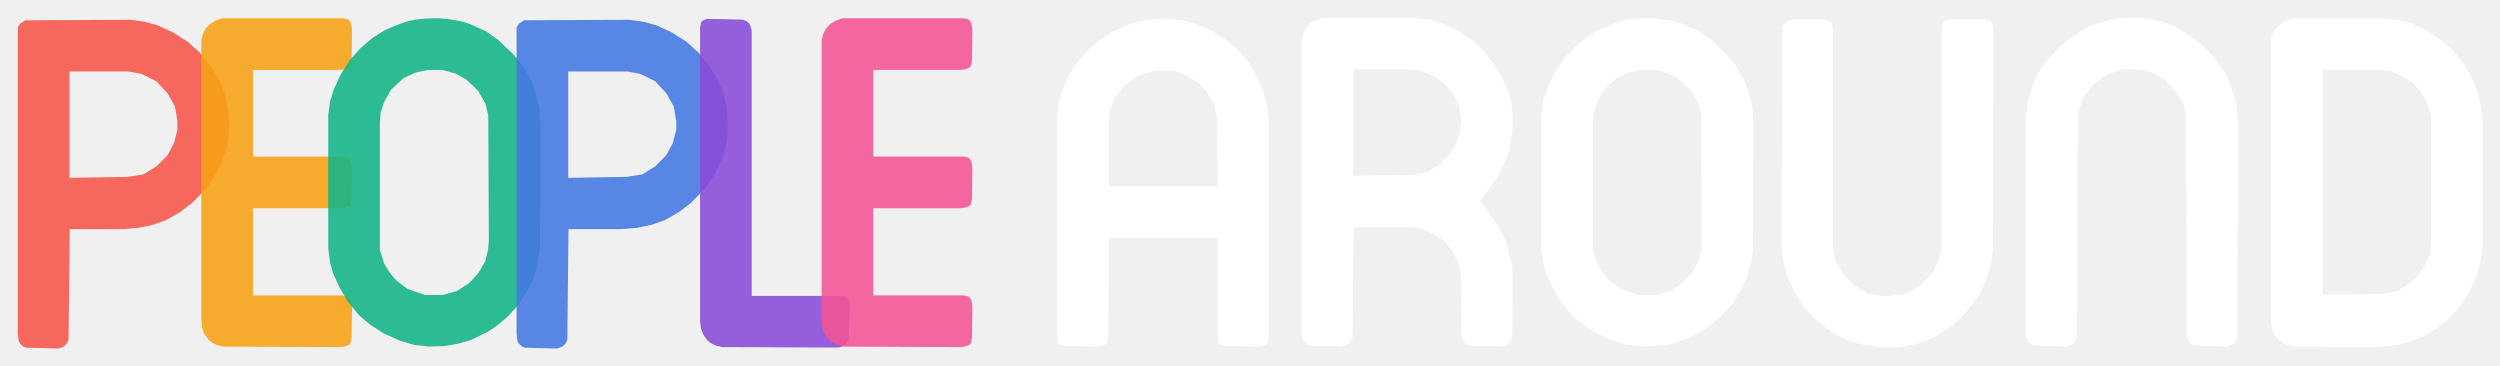
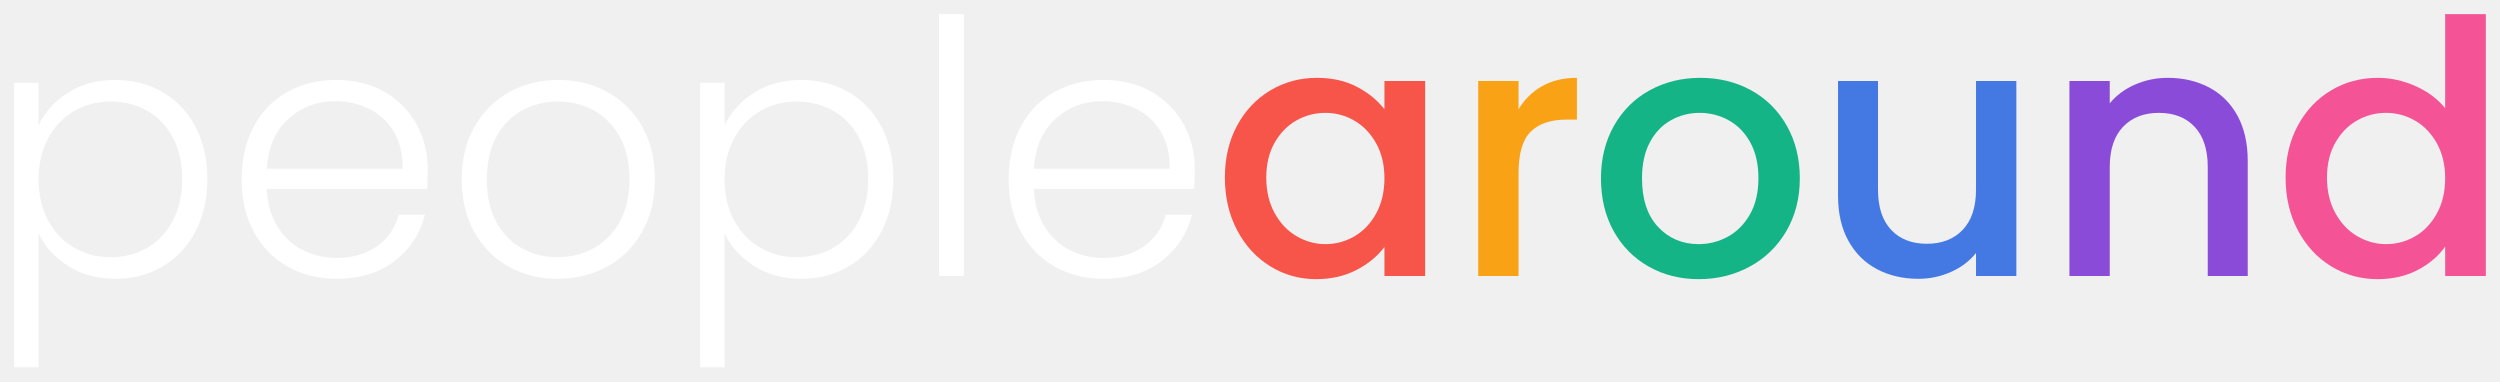
- <svg xmlns="http://www.w3.org/2000/svg" viewBox="-3 -771 5759.4 842" role="img" aria-label="Peoplearound">
-   <path fill="#F7554A" fill-opacity="0.88" d="M331.4 -720.7L360.3 -712.6L395.3 -696.5L429.5 -674.7L457.3 -649.6L482.2 -619L500.8 -589.3L514.6 -555.2L521.9 -524.3L524.7 -491.3L523.7 -457.3L518.5 -427.3L507.4 -397.8L490.8 -363.6L474 -338.8L440 -303.9L411.8 -282.3L379.2 -263.7L348.6 -252.9L315.5 -246.2L279.7 -243.2L157.6 -243.2L154.9 11.9L150.7 20.6L143.2 27.7L133.7 31.2L128.9 31.9L56.9 30L49.1 26.5L42.4 19.4L40 14.5L38 -2.6L38 -708L43.5 -716.5L55.6 -724.3L297.7 -725.4ZM157 -606.4L157 -361.4L291.2 -363.5L327.4 -369.2L356.9 -387.3L383 -413.4L397.9 -441.2L405.8 -472.5L405.8 -491.7L400 -526.2L383 -556L357.2 -583.8L323.4 -600.7L292.7 -606.4Z" />
-   <path fill="#F9A215" fill-opacity="0.88" d="M796.3 -727.2L799.6 -725.9L800.8 -725L802.8 -722.5L805 -718.2L806.8 -712.2L808.1 -702.4L807 -631.7L805.3 -621.7L804 -618.3L803.2 -617.2L800.7 -615.1L796.4 -613L790.3 -611.1L780.1 -609.9L579.7 -609.9L579.7 -410.2L786.7 -410.2L796.3 -408.5L799.6 -407.2L800.8 -406.4L802.8 -403.9L805 -399.6L806.8 -393.6L808.1 -383.7L807 -313L805.3 -303L804 -299.7L803.2 -298.5L800.7 -296.5L796.4 -294.4L790.3 -292.5L780.1 -291.2L579.7 -291.2L579.7 -90.4L786.7 -90.4L796.3 -88.7L799.6 -87.5L800.8 -86.6L802.8 -84.1L805 -79.8L806.8 -73.8L808.1 -63.9L807 6.8L805.3 16.8L804 20.1L803.2 21.2L800.7 23.3L796.4 25.4L790.3 27.3L780.2 28.6L511.5 27.5L496.3 23.6L484.7 17.9L478.1 12.2L468.2 -0.9L462.9 -14.8L460.7 -32.6L460.7 -678.1L464.4 -692.8L470.8 -705.2L479.5 -714.9L492.3 -722.8L506.8 -728.3L509.7 -728.9L786.7 -728.9Z" />
-   <path fill="#14B487" fill-opacity="0.88" d="M1028.9 -727L1047.7 -724L1065.1 -720.4L1080.1 -715.4L1116.2 -699.2L1144.2 -679.4L1180.1 -645.4L1202.4 -618.5L1220.5 -586.8L1231.7 -555.3L1239.2 -523.5L1242.1 -484.1L1241 -198.7L1236.3 -165.1L1227.1 -133.9L1212.1 -101L1191.5 -69.1L1165.3 -40.1L1135.6 -16.2L1119.1 -5.8L1083.4 11.6L1053.2 20.7L1019.2 26.4L984.4 27.4L951.8 23.7L917.6 13.6L881.3 -2.7L849 -23.6L824.3 -44.6L800.3 -73.3L780 -107L764.7 -140.5L757.7 -164.9L753.1 -198.6L753.1 -505.2L757.6 -538.1L766.6 -566.8L782.9 -601.3L803.8 -633.6L827.2 -659.8L854.5 -683.3L884 -701.8L903.3 -710L921.3 -717.1L938.8 -722.6L955.2 -726L972.7 -727.9L992.7 -728.9L1010.3 -728.9ZM982.1 -609.9L954.7 -604L926.5 -591L898.2 -564.6L882.3 -536.8L873.9 -511.7L872.1 -488.1L872.1 -195.7L882.4 -162.7L896.5 -140.6L910.9 -124.1L935.7 -105.5L959.9 -96.8L975.7 -91.6L1016.7 -91.6L1048.9 -100.2L1077.9 -118.8L1099.3 -142.1L1115.4 -170.3L1121.4 -196.5L1123.1 -215.3L1121.9 -503.7L1115.4 -532.3L1098.2 -562.3L1070.1 -588.5L1045.8 -601.8L1015.5 -609.9Z" />
-   <path fill="#4479E4" fill-opacity="0.88" d="M1480.5 -720.7L1509.4 -712.6L1544.4 -696.5L1578.6 -674.7L1606.4 -649.6L1631.3 -619L1649.9 -589.3L1663.7 -555.2L1671 -524.3L1673.8 -491.3L1672.8 -457.3L1667.6 -427.3L1656.5 -397.8L1639.9 -363.6L1623.1 -338.8L1589.1 -303.9L1560.9 -282.3L1528.3 -263.7L1497.7 -252.9L1464.6 -246.2L1428.8 -243.2L1306.7 -243.2L1304 11.9L1299.8 20.6L1292.3 27.7L1282.8 31.2L1278 31.9L1206 30L1198.2 26.5L1191.5 19.4L1189.1 14.5L1187.1 -2.6L1187.1 -708L1192.6 -716.5L1204.7 -724.3L1446.8 -725.4ZM1306.1 -606.4L1306.1 -361.4L1440.3 -363.5L1476.5 -369.2L1505.9 -387.3L1532 -413.4L1547 -441.2L1554.9 -472.5L1554.9 -491.7L1549.1 -526.2L1532.1 -556L1506.3 -583.8L1472.5 -600.7L1441.8 -606.4Z" />
-   <path fill="#8A4BD8" fill-opacity="0.88" d="M1709 -725.7L1719.7 -720.4L1724.9 -714L1728.7 -700.7L1728.8 -700.3L1728.8 -89.3L1933.5 -89.3L1943.1 -87.6L1946.4 -86.3L1947.6 -85.5L1949.6 -83L1951.8 -78.7L1953.6 -72.6L1954.8 -63.4L1952 10.7L1947.8 19.2L1940.5 26L1930.3 29.4L1927.7 29.7L1660.6 28.6L1645.4 24.8L1633.8 19L1627.2 13.4L1617.3 0.3L1612 -13.7L1609.8 -31.4L1609.8 -707.4L1611.5 -717L1612.8 -720.4L1613.6 -721.5L1616.1 -723.6L1620.4 -725.7L1626.1 -727.5L1627.7 -727.6Z" />
-   <path fill="#F45495" fill-opacity="0.88" d="M2225.4 -727.2L2228.7 -725.9L2229.9 -725L2231.9 -722.5L2234.1 -718.2L2235.9 -712.2L2237.2 -702.4L2236.2 -631.7L2234.4 -621.7L2233.1 -618.3L2232.3 -617.2L2229.8 -615.1L2225.5 -613L2219.4 -611.1L2209.2 -609.9L2008.8 -609.9L2008.8 -410.2L2215.8 -410.2L2225.4 -408.5L2228.7 -407.2L2229.9 -406.4L2231.9 -403.9L2234.1 -399.6L2235.9 -393.6L2237.2 -383.7L2236.2 -313L2234.4 -303L2233.1 -299.7L2232.3 -298.5L2229.8 -296.5L2225.5 -294.4L2219.4 -292.5L2209.2 -291.2L2008.8 -291.2L2008.8 -90.4L2215.8 -90.4L2225.4 -88.7L2228.7 -87.5L2229.9 -86.6L2231.9 -84.1L2234.1 -79.8L2235.9 -73.8L2237.2 -63.9L2236.2 6.8L2234.4 16.8L2233.1 20.1L2232.3 21.2L2229.8 23.3L2225.5 25.4L2219.4 27.3L2209.3 28.6L1940.7 27.5L1925.4 23.6L1913.8 17.9L1907.2 12.2L1897.3 -0.9L1892 -14.8L1889.8 -32.6L1889.8 -678.1L1893.5 -692.8L1900 -705.2L1908.6 -714.9L1921.4 -722.8L1935.9 -728.3L1938.8 -728.9L2215.8 -728.9Z" />
+ <svg xmlns="http://www.w3.org/2000/svg" viewBox="40.0 -780.0 7066.0 1078.0" role="img" aria-label="Peoplearound">
  <g fill="#ffffff">
-     <path d="M2701.5 -726.8L2720.2 -724L2737.7 -720.3L2754.3 -715.1L2789.5 -699.8L2823.9 -676.9L2849 -655.5L2875.2 -624.7L2892.6 -595.2L2908.1 -558.6L2917.2 -524.6L2920.1 -490.7L2920.1 6L2918.4 15.6L2917.1 18.9L2916.3 20.1L2913.8 22.1L2909.5 24.3L2903.4 26.2L2893.6 27.4L2822.9 26.4L2812.9 24.6L2809.6 23.3L2808.4 22.5L2806.4 20L2804.2 15.7L2802.8 11.3L2802.2 1.1L2802.2 -222.7L2551.5 -222.7L2550.1 5.8L2548.3 15.6L2547.1 18.9L2546.2 20.1L2543.7 22.1L2539.4 24.3L2533.4 26.2L2523.5 27.4L2452.8 26.4L2442.8 24.6L2439.5 23.3L2438.4 22.5L2436.3 20L2434.2 15.7L2432.8 11.3L2432.2 1.1L2432.2 -503.9L2436.8 -536.2L2446.1 -568L2458.9 -597.2L2478.3 -626.8L2506.1 -658.4L2533.6 -681.1L2557.1 -696.5L2593.8 -712.9L2611.2 -718.4L2629 -723.1L2646.5 -725.9L2665.1 -727.7L2683.8 -727.7ZM2663.9 -608.7L2634.4 -602.8L2609.6 -590.4L2585 -571.5L2563.7 -543.8L2552.9 -511.6L2551.2 -486.8L2551.2 -341.7L2802.9 -341.7L2801 -499.5L2793.1 -533.2L2777 -559.4L2760.9 -577.7L2734.7 -594.6L2712.5 -604.1L2698.6 -608.7Z" />
-     <path d="M3291.4 -725.4L3322.1 -716.3L3355 -700.3L3387.7 -679.2L3410.7 -658.8L3436.6 -626.2L3456.9 -593.4L3471.9 -558.7L3478.9 -531.7L3481.7 -499.6L3481.7 -477.9L3478.8 -453.6L3475 -429.7L3468.8 -409.5L3462.5 -394.3L3451.4 -372.1L3443.3 -357.6L3407.2 -307.6L3441.6 -260.8L3453.2 -241.3L3461.6 -225.5L3467.6 -211.1L3472.1 -195.7L3478.2 -170.3L3480.7 -155L3481.7 -130L3480.6 7.4L3476.5 16.1L3469 23.1L3459.5 26.6L3454.7 27.3L3381.5 25.4L3375.9 22.9L3368.2 14.9L3363.8 2.5L3362.6 -140.5L3354.7 -170.4L3340.7 -196.4L3322.4 -216.9L3296.3 -233.7L3267.8 -245.9L3240.8 -247.8L3115.7 -247.8L3112.9 6.8L3109.3 14.1L3099.4 23.1L3085.8 27.3L3013.7 25.4L3008.2 22.9L3000.5 14.9L2996.1 2.5L2996.1 -679.3L2999.7 -693.9L3006.2 -706.3L3014.8 -716L3027.7 -724L3039.7 -728.5L3057.3 -730L3258 -730ZM3115.1 -611L3115.1 -366L3254.1 -368L3284.1 -374.5L3314.7 -392.8L3335.6 -413.7L3352.9 -442.6L3360.7 -469.8L3363.1 -491.2L3358.9 -522.3L3346.1 -552.3L3324.6 -578.1L3296.8 -596.7L3267.8 -609.1L3240.8 -611Z" />
-     <path d="M3823.6 -727L3842.4 -724L3859.7 -720.4L3874.8 -715.4L3910.8 -699.2L3938.8 -679.4L3974.8 -645.4L3997.1 -618.5L4015.2 -586.8L4026.3 -555.3L4033.8 -523.5L4036.7 -484.1L4035.6 -198.7L4030.9 -165.1L4021.7 -133.9L4006.7 -101L3986.1 -69.1L3959.9 -40.1L3930.3 -16.2L3913.7 -5.8L3878 11.6L3847.8 20.7L3813.8 26.4L3779.1 27.4L3746.5 23.7L3712.3 13.6L3675.9 -2.7L3643.6 -23.6L3618.9 -44.6L3594.9 -73.3L3574.7 -107L3559.3 -140.5L3552.4 -164.9L3547.7 -198.6L3547.7 -505.2L3552.3 -538.1L3561.2 -566.8L3577.5 -601.3L3598.4 -633.6L3621.8 -659.8L3649.1 -683.3L3678.6 -701.8L3697.9 -710L3716 -717.1L3733.5 -722.6L3749.8 -726L3767.3 -727.9L3787.3 -728.9L3804.9 -728.9ZM3776.8 -609.9L3749.3 -604L3721.1 -591L3692.8 -564.6L3676.9 -536.8L3668.5 -511.7L3666.7 -488.1L3666.7 -195.7L3677 -162.7L3691.1 -140.6L3705.5 -124.1L3730.3 -105.5L3754.6 -96.8L3770.3 -91.6L3811.3 -91.6L3843.5 -100.2L3872.5 -118.8L3893.9 -142.1L3910 -170.3L3916 -196.5L3917.7 -215.3L3916.6 -503.7L3910 -532.3L3892.8 -562.3L3864.7 -588.5L3840.4 -601.8L3810.2 -609.9Z" />
-     <path d="M4207.2 -725.2L4210.8 -723.5L4213.2 -721.8L4215.3 -719.2L4217.4 -715.6L4219 -709.2L4219.6 -701L4219.6 -198.4L4227.6 -166.2L4243.1 -139.8L4271.2 -111.6L4298.8 -95.5L4330 -89.3L4354.5 -89.3L4391.1 -95.1L4420.6 -113.2L4446 -138.6L4460.7 -163.8L4468.9 -190.4L4470.6 -213.3L4470.6 -706.3L4472.3 -715.9L4473.6 -719.2L4474.4 -720.4L4476.9 -722.4L4481.2 -724.6L4485.7 -725.9L4495.8 -726.6L4568.2 -726.6L4577.8 -724.9L4581.1 -723.6L4582.3 -722.8L4584.3 -720.3L4586.5 -716L4588.3 -709.9L4589.6 -699.7L4588.5 -196.3L4583.8 -162.8L4574.4 -130.9L4561.6 -100.5L4542.1 -70.9L4520.1 -45L4492.3 -19.2L4463.6 0.3L4435.8 13.8L4404.2 23L4371.2 28.7L4333.6 29.6L4296.7 24.9L4260.7 15.4L4232.2 3L4202 -16.9L4174.3 -39.8L4151.5 -65.3L4130.6 -98.6L4116.6 -128.5L4106.4 -162.9L4101.7 -196.3L4101.7 -215.3L4102.8 -709L4105.1 -713.8L4117 -723.8L4127 -726.6L4199.3 -726.6Z" />
-     <path d="M4945.8 -728.3L4963.5 -724.6L4982.2 -719.7L4996.7 -714.8L5033.6 -694.9L5067.7 -669.6L5088.9 -649.4L5114.5 -617.1L5130.9 -587.1L5143.2 -553L5150.6 -520.6L5152.5 -489L5151.4 7.5L5147.3 16.1L5139.9 23.1L5130.3 26.6L5125.5 27.3L5052.3 25.4L5046.7 22.9L5039.1 14.9L5034.6 2.5L5033.5 -503.7L5026.5 -534.1L5009.9 -559L4985.6 -586.8L4954.8 -604.4L4926.1 -611L4887.7 -611L4854.7 -600.7L4832.3 -586.4L4813.3 -569.3L4796.2 -545.9L4785.4 -515.4L4783.6 -489.1L4781.4 7.5L4777.3 16.1L4769.8 23.1L4760.3 26.6L4755.5 27.3L4682.3 25.4L4676.7 22.9L4669 14.9L4664.6 2.5L4664.6 -506.3L4669.3 -539.7L4678.4 -570.9L4694.1 -605L4714.1 -633.3L4745.4 -666.5L4772.4 -687.9L4807.5 -708.4L4820.7 -714.1L4837.2 -719.7L4855.9 -724.6L4873.5 -728.3L4890.7 -730L4929.7 -730Z" />
-     <path d="M5526.1 -724.2L5556.8 -715.2L5589.7 -699.2L5622.4 -678.1L5645.7 -657.5L5670.1 -627.4L5691 -592.2L5704.1 -559.4L5712.6 -526.5L5716.4 -492.2L5716.4 -202L5711.8 -168.6L5701.4 -133.8L5684.1 -95.3L5664.8 -65.9L5637.2 -35.5L5612.5 -15.3L5582 3.2L5551.5 15.2L5519.6 23.6L5483.4 27.7L5471.7 28.6L5279.7 27.5L5265.5 23.8L5254.1 18.1L5243.6 8.8L5235.1 -3.4L5230.7 -15L5228.5 -32.6L5228.5 -678.7L5231.2 -690.5L5237.2 -701.4L5246.3 -711.7L5260.5 -721.8L5274.2 -727.7L5279.5 -728.9L5492.7 -728.9ZM5347.5 -609.9L5347.5 -91.9L5488.8 -93.9L5518.9 -100.4L5547.9 -117.8L5566.1 -133.7L5583.9 -160.4L5595.4 -185.8L5597.4 -213.4L5597.4 -505.6L5588.7 -534L5573.9 -559.9L5557.3 -578.8L5531.1 -595.7L5502.5 -607.9L5475.5 -609.9Z" />
+     <path d="M149-426Q175-481 231.5-517.5Q288-554 366-554L366-554Q440-554 499.5-519.5Q559-485 592.5-421.5Q626-358 626-274L626-274Q626-190 592.5-126Q559-62 499.5-27Q440 8 366 8L366 8Q289 8 232-28.5Q175-65 149-120L149-120L149 258L80 258L80-546L149-546L149-426ZM555-274Q555-342 528.5-391.5Q502-441 456-467Q410-493 352-493L352-493Q296-493 249.5-466Q203-439 176-389Q149-339 149-273L149-273Q149-207 176-157Q203-107 249.5-80Q296-53 352-53L352-53Q410-53 456-79.5Q502-106 528.5-156.5Q555-207 555-274L555-274Z" />
+     <path d="M1249-301Q1249-265 1247-246L1247-246L794-246Q797-184 824-140Q851-96 895-73.5Q939-51 991-51L991-51Q1059-51 1105.5-84Q1152-117 1167-173L1167-173L1241-173Q1221-93 1155.5-42.5Q1090 8 991 8L991 8Q914 8 853-26.5Q792-61 757.5-124.5Q723-188 723-273L723-273Q723-358 757-422Q791-486 852-520Q913-554 991-554L991-554Q1069-554 1127.5-520Q1186-486 1217.5-428.5Q1249-371 1249-301L1249-301ZM1178-303Q1179-364 1153.5-407Q1128-450 1084-472Q1040-494 988-494L988-494Q910-494 855-444Q800-394 794-303L794-303L1178-303Z" />
+     <path d="M1616 8Q1539 8 1477.5-26.5Q1416-61 1380.5-124.5Q1345-188 1345-273L1345-273Q1345-358 1381-421.5Q1417-485 1479-519.5Q1541-554 1618-554L1618-554Q1695-554 1757.5-519.5Q1820-485 1855.5-421.5Q1891-358 1891-273L1891-273Q1891-189 1855-125Q1819-61 1756-26.5Q1693 8 1616 8L1616 8ZM1616-53Q1670-53 1716-77.5Q1762-102 1790.5-151.5Q1819-201 1819-273L1819-273Q1819-345 1791-394.5Q1763-444 1717-468.5Q1671-493 1617-493L1617-493Q1563-493 1517-468.5Q1471-444 1443.5-394.5Q1416-345 1416-273L1416-273Q1416-201 1443.5-151.5Q1471-102 1516.5-77.5Q1562-53 1616-53L1616-53Z" />
+     <path d="M2088-426Q2114-481 2170.5-517.5Q2227-554 2305-554L2305-554Q2379-554 2438.5-519.5Q2498-485 2531.5-421.5Q2565-358 2565-274L2565-274Q2565-190 2531.5-126Q2498-62 2438.5-27Q2379 8 2305 8L2305 8Q2228 8 2171-28.5Q2114-65 2088-120L2088-120L2088 258L2019 258L2019-546L2088-546L2088-426ZM2494-274Q2494-342 2467.5-391.5Q2441-441 2395-467Q2349-493 2291-493L2291-493Q2235-493 2188.5-466Q2142-439 2115-389Q2088-339 2088-273L2088-273Q2088-207 2115-157Q2142-107 2188.5-80Q2235-53 2291-53L2291-53Q2349-53 2395-79.5Q2441-106 2467.5-156.5Q2494-207 2494-274L2494-274Z" />
+     <path d="M2694-740L2764-740L2764 0L2694 0L2694-740Z" />
+     <path d="M3417-301Q3417-265 3415-246L3415-246L2962-246Q2965-184 2992-140Q3019-96 3063-73.5Q3107-51 3159-51L3159-51Q3227-51 3273.5-84Q3320-117 3335-173L3335-173L3409-173Q3389-93 3323.5-42.5Q3258 8 3159 8L3159 8Q3082 8 3021-26.5Q2960-61 2925.5-124.5Q2891-188 2891-273L2891-273Q2891-358 2925-422Q2959-486 3020-520Q3081-554 3159-554L3159-554Q3237-554 3295.5-520Q3354-486 3385.5-428.5Q3417-371 3417-301L3417-301ZM3346-303Q3347-364 3321.5-407Q3296-450 3252-472Q3208-494 3156-494L3156-494Q3078-494 3023-444Q2968-394 2962-303L2962-303L3346-303Z" />
  </g>
+   <path fill="#F7554A" d="M3502-278Q3502-361 3536.5-425Q3571-489 3630.5-524.5Q3690-560 3762-560L3762-560Q3827-560 3875.5-534.5Q3924-509 3953-471L3953-471L3953-551L4068-551L4068 0L3953 0L3953-82Q3924-43 3874-17Q3824 9 3760 9L3760 9Q3689 9 3630-27.5Q3571-64 3536.5-129.5Q3502-195 3502-278L3502-278ZM3953-276Q3953-333 3929.5-375Q3906-417 3868-439Q3830-461 3786-461L3786-461Q3742-461 3704-439.5Q3666-418 3642.5-376.5Q3619-335 3619-278L3619-278Q3619-221 3642.5-178Q3666-135 3704.5-112.5Q3743-90 3786-90L3786-90Q3830-90 3868-112Q3906-134 3929.5-176.5Q3953-219 3953-276L3953-276Z" />
+   <path fill="#F9A215" d="M4332-471Q4357-513 4398.5-536.5Q4440-560 4497-560L4497-560L4497-442L4468-442Q4401-442 4366.5-408Q4332-374 4332-290L4332-290L4332 0L4218 0L4218-551L4332-551L4332-471Z" />
+   <path fill="#14B487" d="M4841 9Q4763 9 4700-26.5Q4637-62 4601-126.5Q4565-191 4565-276L4565-276Q4565-360 4602-425Q4639-490 4703-525Q4767-560 4846-560L4846-560Q4925-560 4989-525Q5053-490 5090-425Q5127-360 5127-276L5127-276Q5127-192 5089-127Q5051-62 4985.5-26.5Q4920 9 4841 9L4841 9ZM4841-90Q4885-90 4923.5-111Q4962-132 4986-174Q5010-216 5010-276L5010-276Q5010-336 4987-377.5Q4964-419 4926-440Q4888-461 4844-461L4844-461Q4800-461 4762.5-440Q4725-419 4703-377.5Q4681-336 4681-276L4681-276Q4681-187 4726.5-138.5Q4772-90 4841-90L4841-90Z" />
+   <path fill="#4479E4" d="M5625-551L5739-551L5739 0L5625 0L5625-65Q5598-31 5554.5-11.5Q5511 8 5462 8L5462 8Q5397 8 5345.5-19Q5294-46 5264.5-99Q5235-152 5235-227L5235-227L5235-551L5348-551L5348-244Q5348-170 5385-130.5Q5422-91 5486-91L5486-91Q5550-91 5587.5-130.5Q5625-170 5625-244L5625-244L5625-551Z" />
+   <path fill="#8A4BD8" d="M6167-560Q6232-560 6283.5-533Q6335-506 6364-453Q6393-400 6393-325L6393-325L6393 0L6280 0L6280-308Q6280-382 6243-421.5Q6206-461 6142-461L6142-461Q6078-461 6040.5-421.5Q6003-382 6003-308L6003-308L6003 0L5889 0L5889-551L6003-551L6003-488Q6031-522 6074.5-541Q6118-560 6167-560L6167-560Z" />
+   <path fill="#F45495" d="M6500-278Q6500-361 6534.5-425Q6569-489 6628.5-524.5Q6688-560 6761-560L6761-560Q6815-560 6867.5-536.5Q6920-513 6951-474L6951-474L6951-740L7066-740L7066 0L6951 0L6951-83Q6923-43 6873.5-17Q6824 9 6760 9L6760 9Q6688 9 6628.5-27.5Q6569-64 6534.5-129.5Q6500-195 6500-278L6500-278ZM6951-276Q6951-333 6927.5-375Q6904-417 6866-439Q6828-461 6784-461L6784-461Q6740-461 6702-439.5Q6664-418 6640.5-376.5Q6617-335 6617-278L6617-278Q6617-221 6640.5-178Q6664-135 6702.5-112.5Q6741-90 6784-90L6784-90Q6828-90 6866-112Q6904-134 6927.5-176.5Q6951-219 6951-276L6951-276Z" />
</svg>
